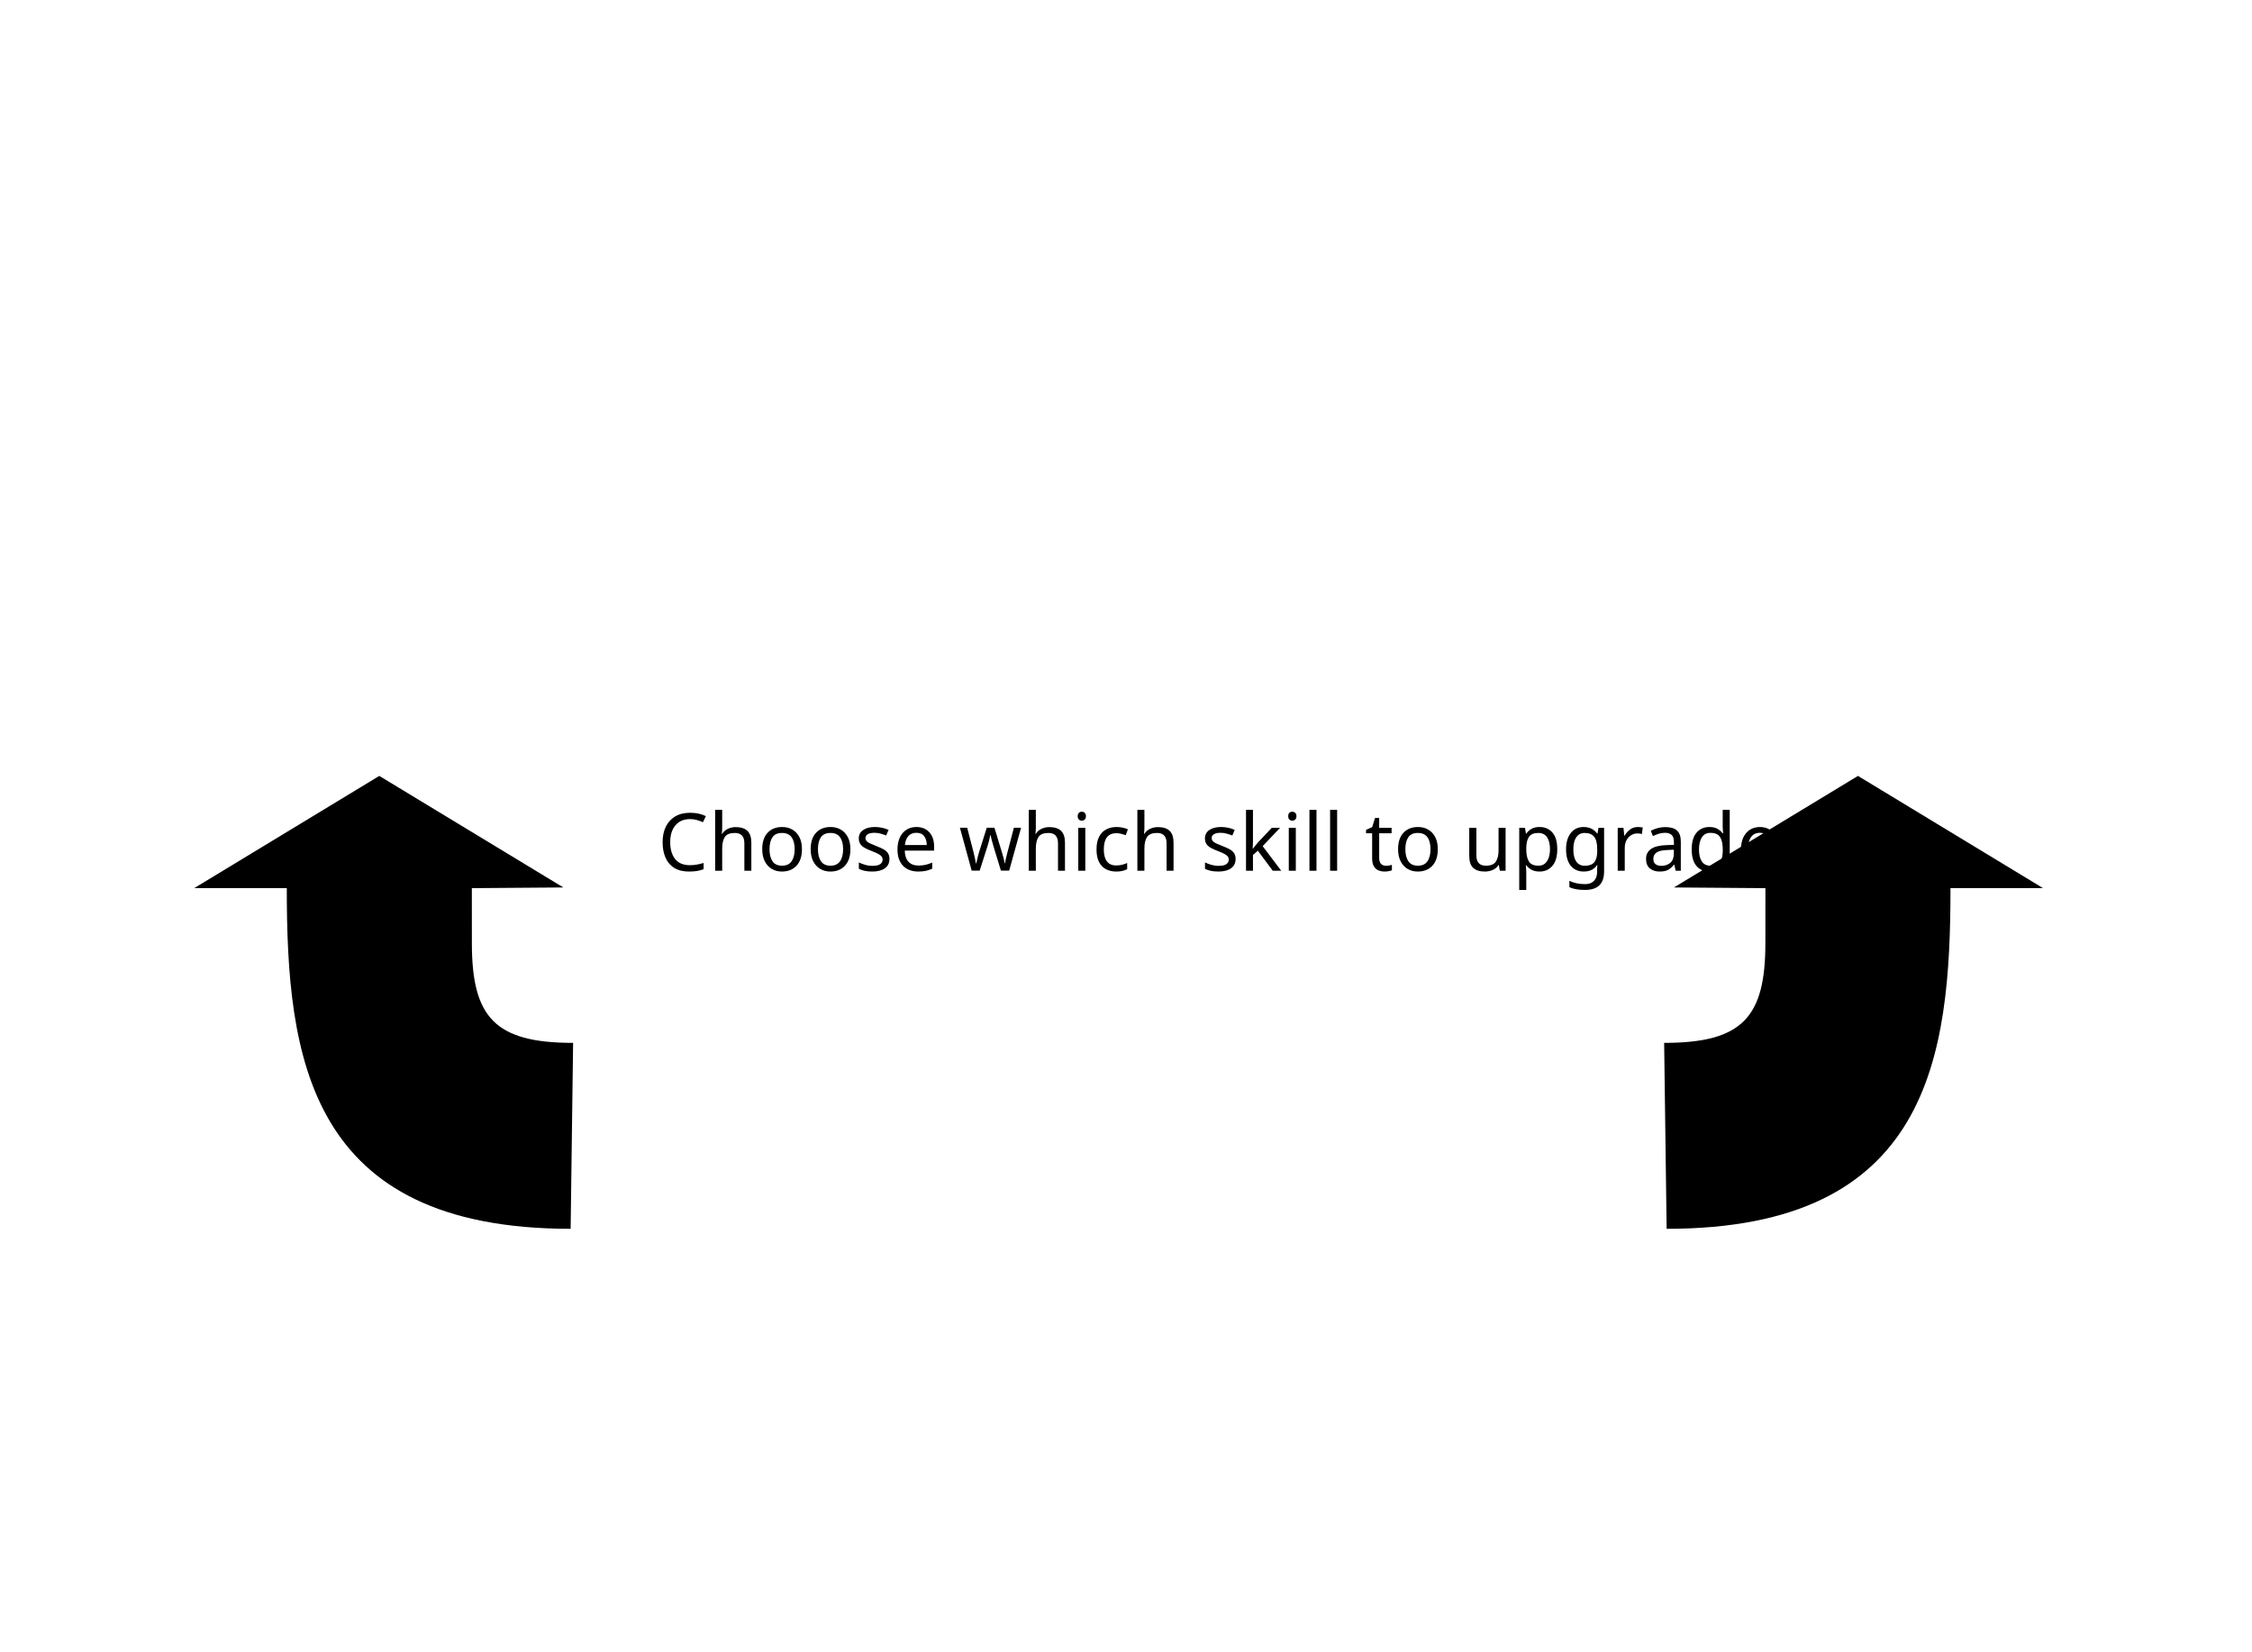
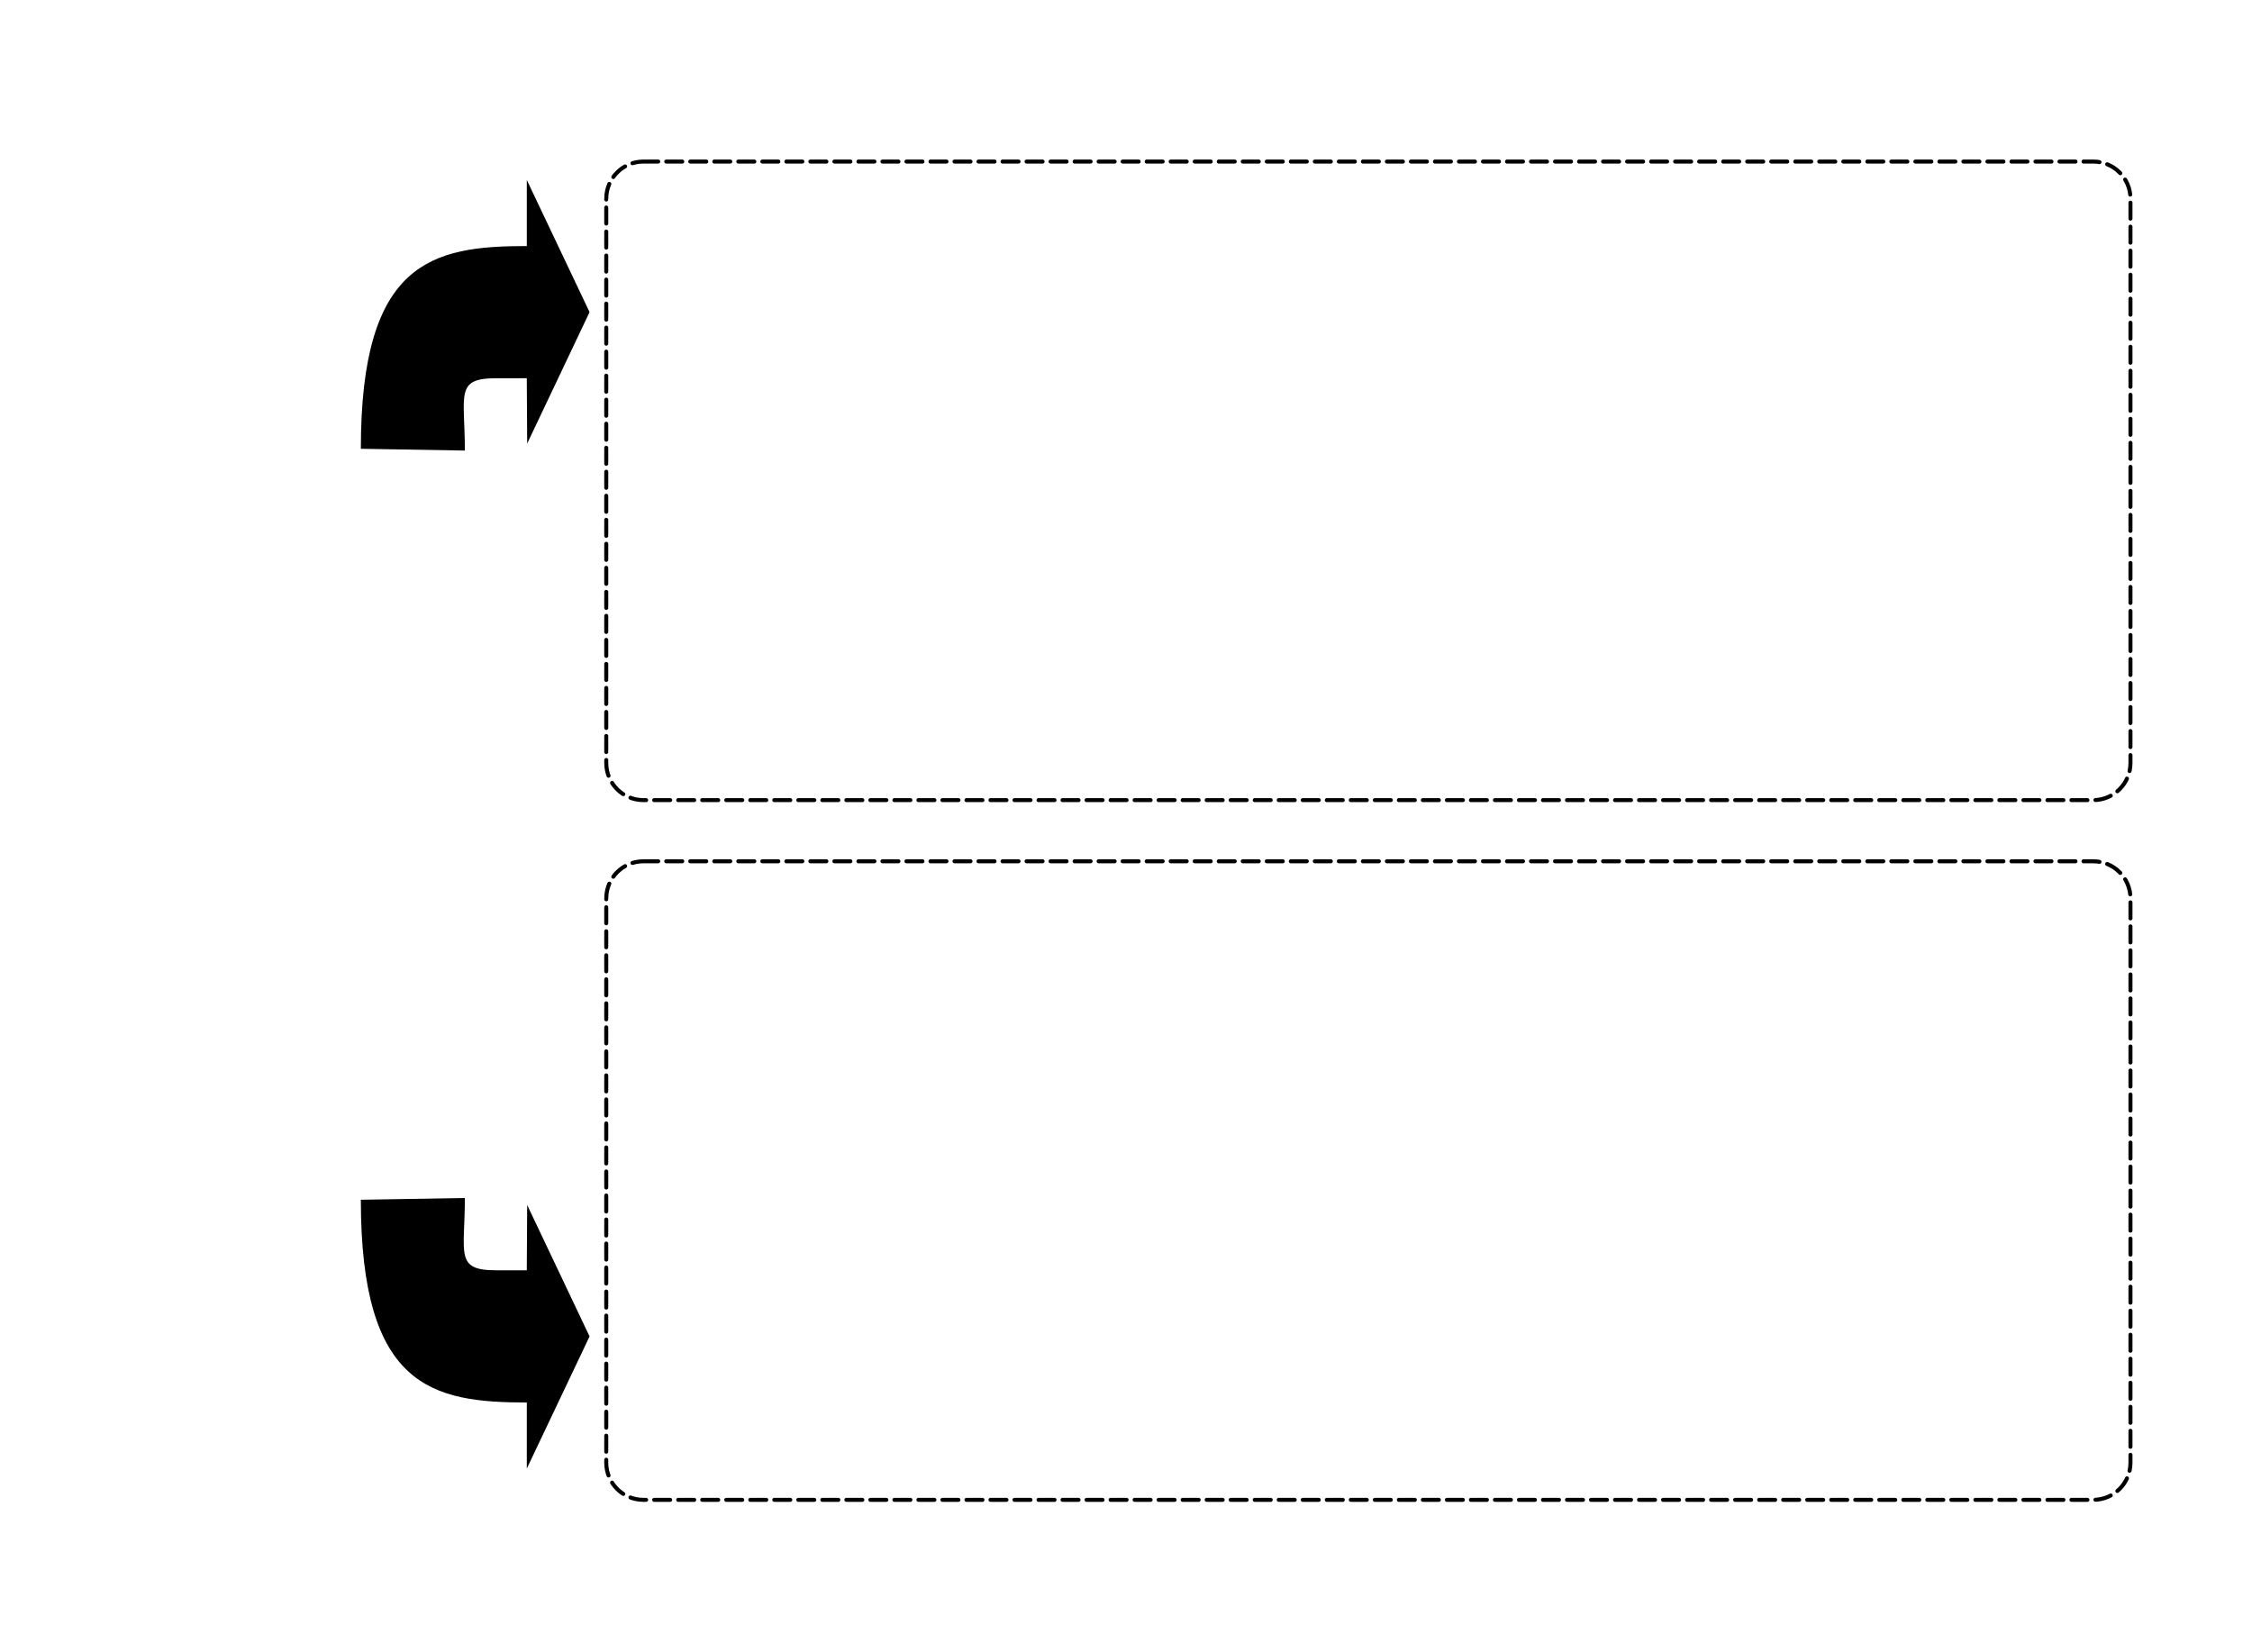
<svg xmlns="http://www.w3.org/2000/svg" width="1125" height="825" viewBox="0 0 1125 825" id="svg2" version="1.1">
  <defs id="defs4" />
  <g id="layer1" transform="translate(0,-227.3622)">
-     <path style="fill:#000000" d="m 285.064,841.248 c -131.262,0 -141.799,-85.78 -141.799,-170.214 l -23.107,0 -23.107,0 46.215,-28.023 46.215,-28.023 45.968,27.862 45.968,27.862 -22.852,0.174 -22.852,0.174 0.017,27.445 c 0,37.006 11.415,49.853 50.574,49.853 z" id="path4165" />
-     <path id="path4167" d="m 832.575,841.248 c 131.262,0 141.799,-85.78 141.799,-170.214 l 23.107,0 23.107,0 -46.215,-28.023 -46.215,-28.023 -45.968,27.862 -45.969,27.862 22.852,0.174 22.852,0.174 -0.017,27.445 c 0,37.006 -11.415,49.853 -50.574,49.853 z" style="fill:#000000" />
-     <text xml:space="preserve" style="font-style:normal;font-weight:normal;font-size:40px;line-height:125%;font-family:sans-serif;letter-spacing:0px;word-spacing:0px;fill:#000000;fill-opacity:1;stroke:none;stroke-width:1px;stroke-linecap:butt;stroke-linejoin:miter;stroke-opacity:1" x="328.571" y="662.362" id="text4169">
-       <tspan id="tspan4171" x="328.571" y="662.362" style="font-style:normal;font-variant:normal;font-weight:normal;font-stretch:normal;font-family:'Archivo Narrow';-inkscape-font-specification:'Archivo Narrow'">Choose which skill to upgrade to</tspan>
-     </text>
+     <path style="fill:#000000" d="m 180.261,451.563 c 0,-93.753 35.678,-101.279 82.909,-101.279 l 0,-16.504 0,-16.504 15.676,33.008 15.676,33.008 -15.586,32.833 -15.586,32.833 -0.097,-16.322 -0.097,-16.322 -15.353,0.012 c -20.701,0 -15.58,8.153 -15.58,36.122 z" id="path4165" />
+     <rect style="fill:none;fill-opacity:0.992;stroke:#000000;stroke-width:2;stroke-linecap:round;stroke-linejoin:round;stroke-miterlimit:4;stroke-dasharray:8, 4;stroke-dashoffset:0.6;stroke-opacity:1" id="rect4145" width="761.429" height="319.004" x="302.857" y="308.076" ry="18.566" />
+     <rect ry="18.566" y="657.644" x="302.857" height="319.004" width="761.429" id="rect4155" style="fill:none;fill-opacity:0.992;stroke:#000000;stroke-width:2;stroke-linecap:round;stroke-linejoin:round;stroke-miterlimit:4;stroke-dasharray:8, 4;stroke-dashoffset:0.6;stroke-opacity:1" />
+     <path id="path4157" d="m 180.261,826.733 c 0,93.753 35.678,101.279 82.909,101.279 l 0,16.504 0,16.504 15.676,-33.008 15.676,-33.008 -15.586,-32.833 -15.586,-32.833 -0.097,16.322 -0.097,16.322 -15.353,-0.012 c -20.701,0 -15.58,-8.153 -15.58,-36.122 z" style="fill:#000000" />
  </g>
</svg>
